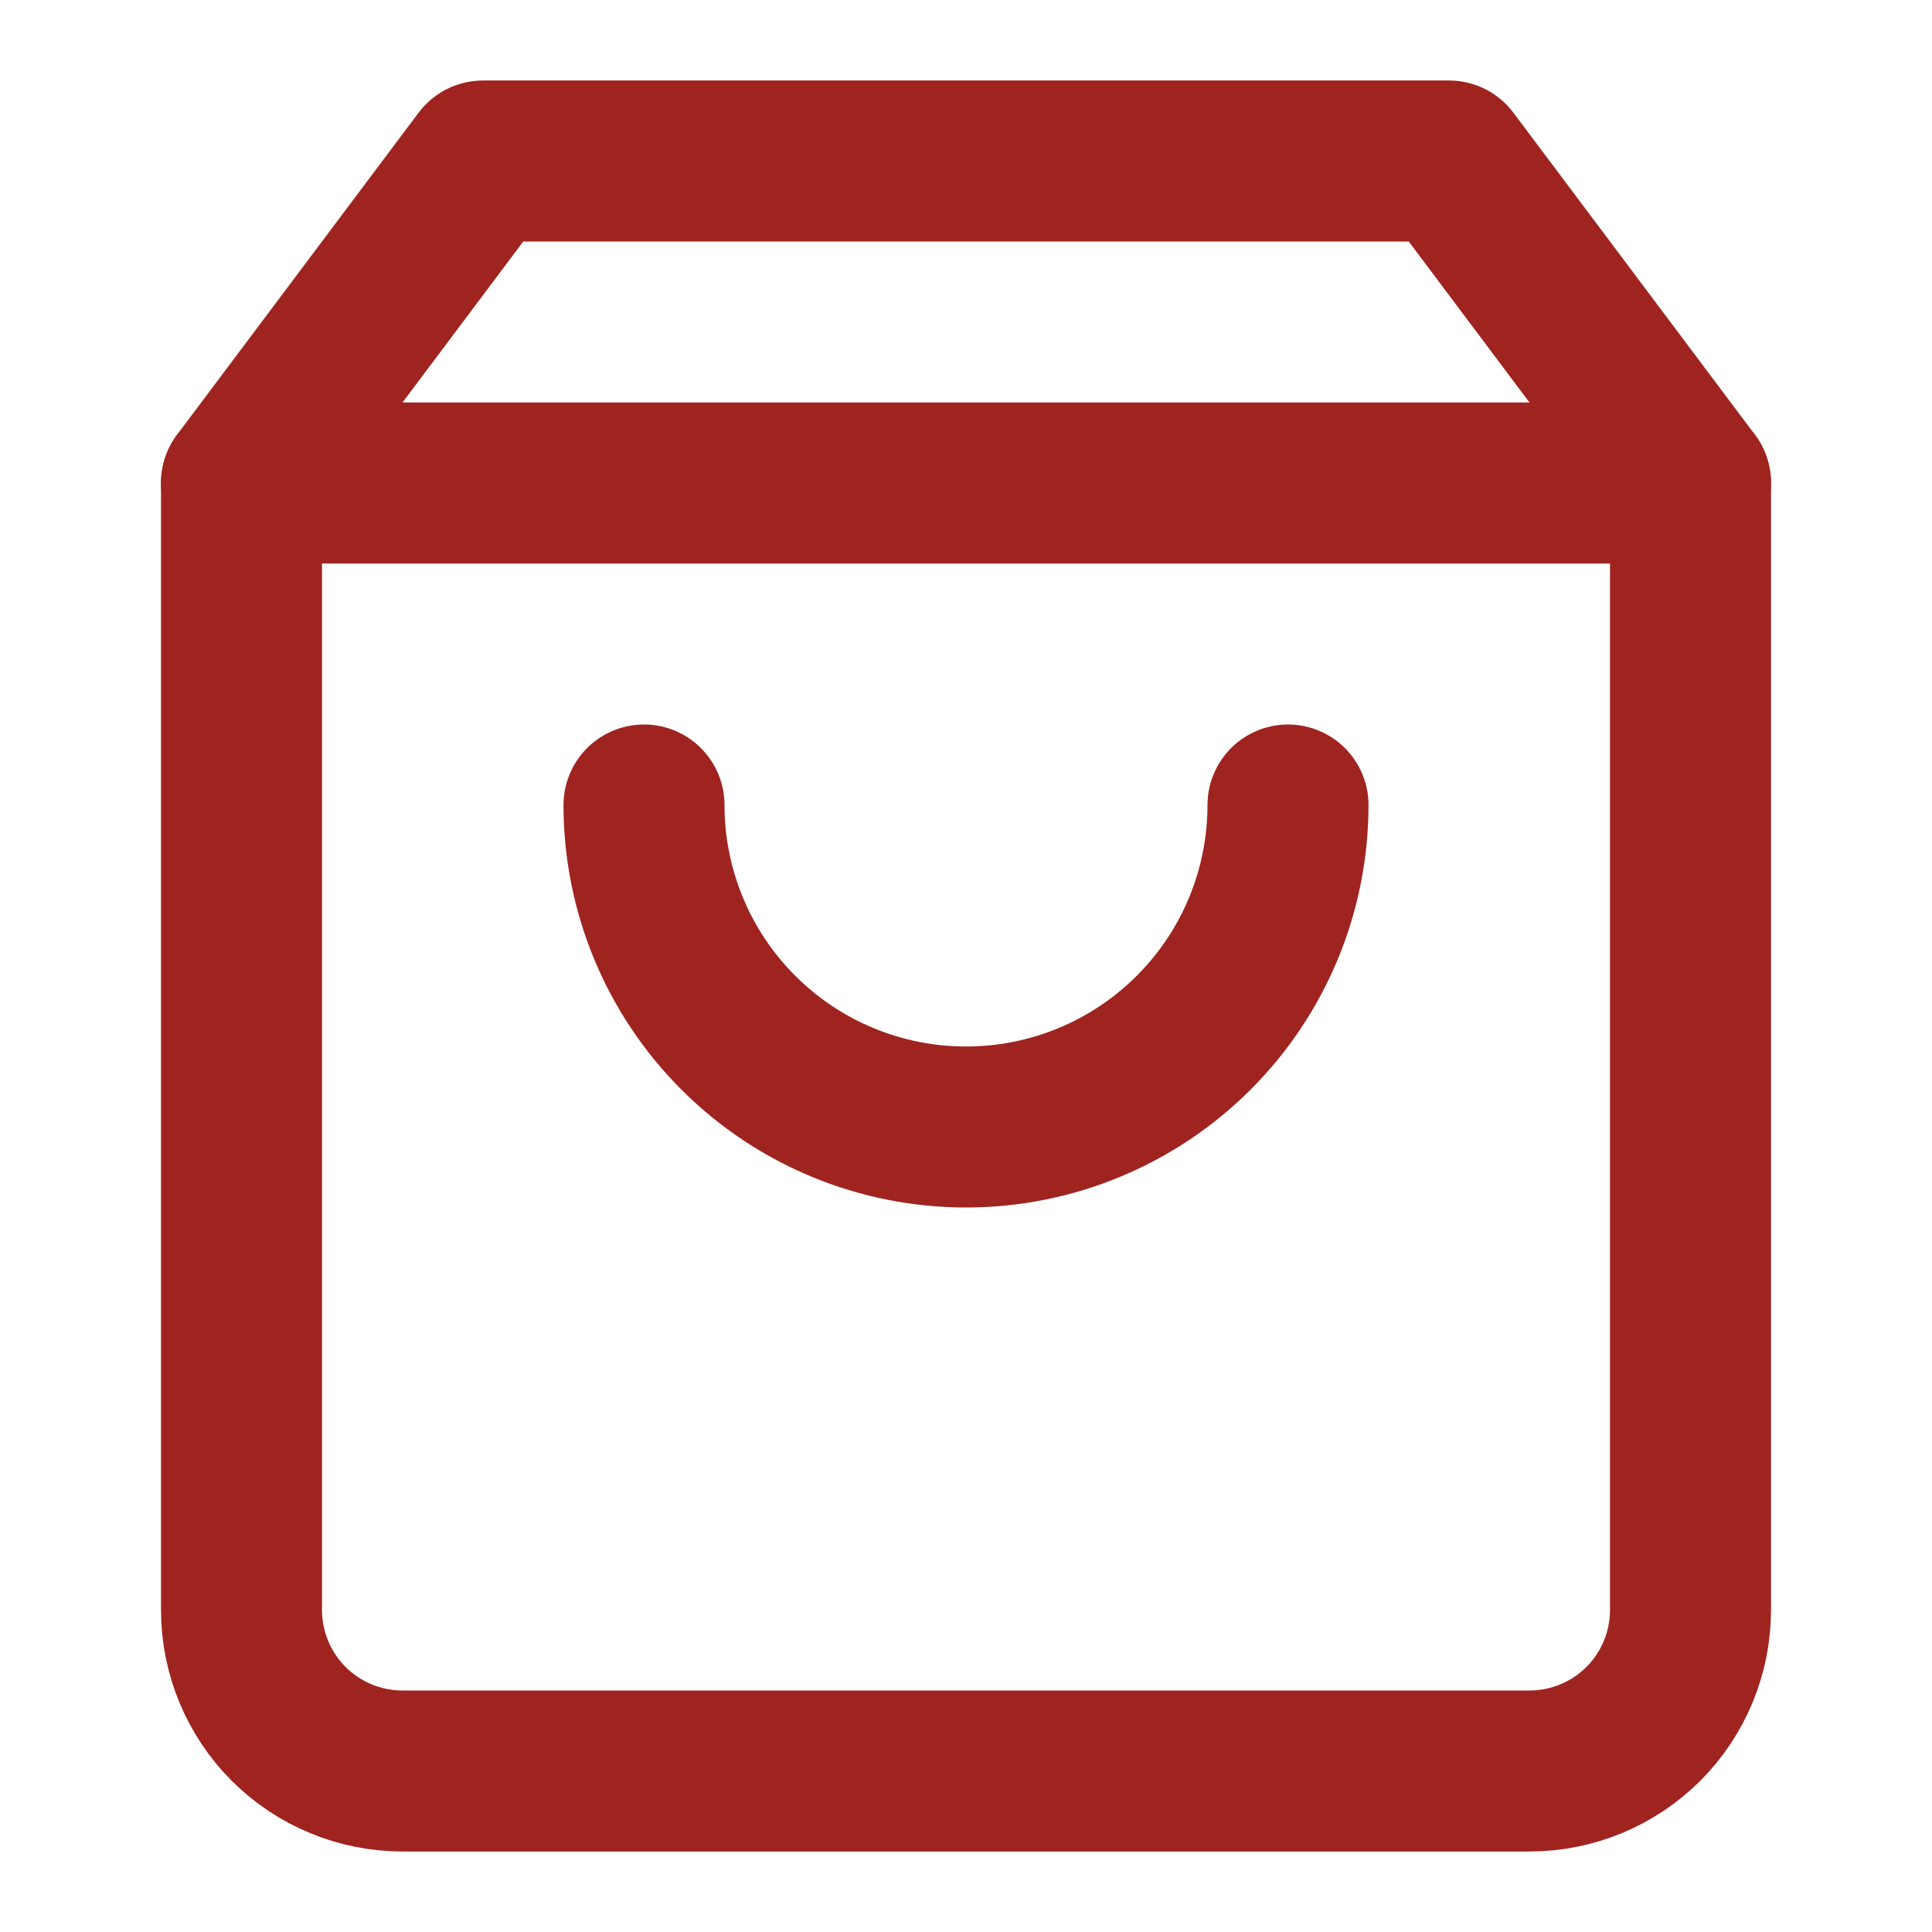
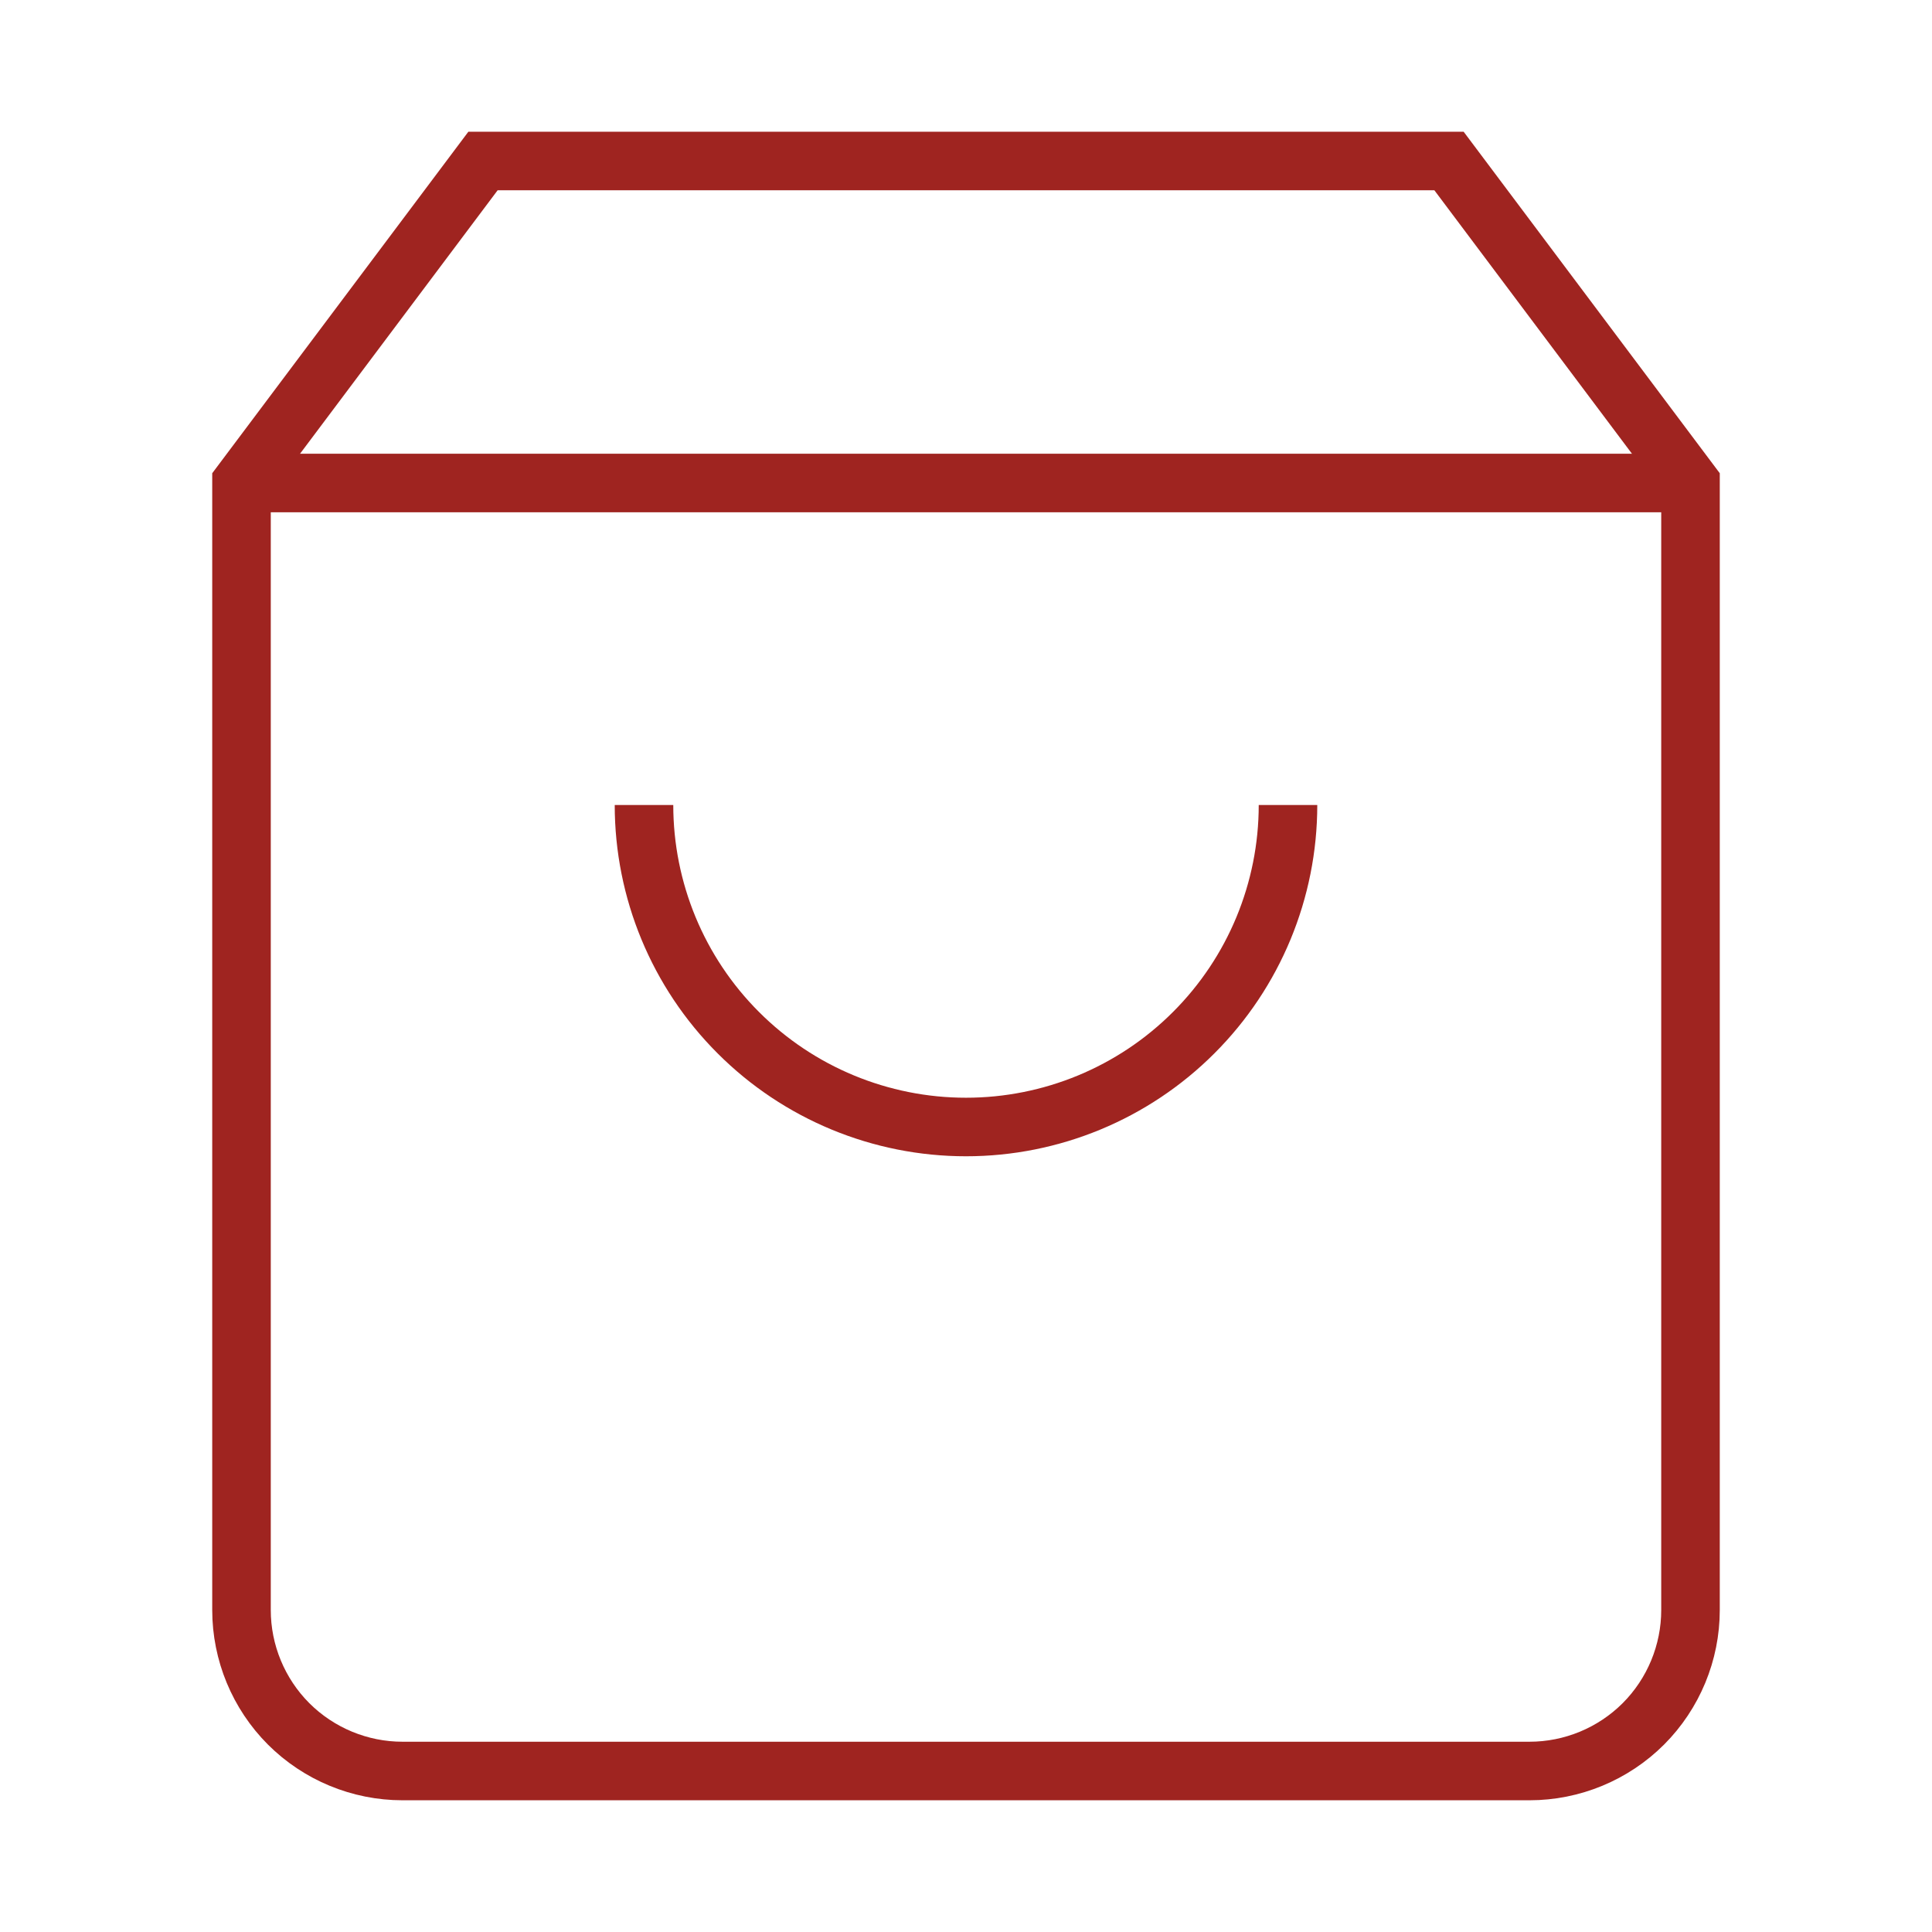
<svg xmlns="http://www.w3.org/2000/svg" width="33" height="33" viewBox="0 0 33 33" fill="none">
-   <path d="M8.25 2.75L4.125 8.25V27.5C4.125 28.229 4.415 28.929 4.93 29.445C5.446 29.96 6.146 30.25 6.875 30.25H26.125C26.854 30.25 27.554 29.96 28.07 29.445C28.585 28.929 28.875 28.229 28.875 27.5V8.25L24.75 2.75H8.25Z" stroke="#9F2420" stroke-width="2.75" stroke-linecap="round" stroke-linejoin="round" />
-   <path d="M4.125 8.25H28.875" stroke="#9F2420" stroke-width="2.75" stroke-linecap="round" stroke-linejoin="round" />
-   <path d="M22 13.75C22 15.209 21.421 16.608 20.389 17.639C19.358 18.671 17.959 19.25 16.5 19.25C15.041 19.25 13.642 18.671 12.611 17.639C11.579 16.608 11 15.209 11 13.75" stroke="#9F2420" stroke-width="2.75" stroke-linecap="round" stroke-linejoin="round" />
+   <path d="M8.25 2.75L4.125 8.25V27.5C4.125 28.229 4.415 28.929 4.93 29.445C5.446 29.96 6.146 30.25 6.875 30.25H26.125C26.854 30.25 27.554 29.96 28.07 29.445C28.585 28.929 28.875 28.229 28.875 27.5V8.25L24.75 2.75H8.25Z" stroke="#9F2420" strokeWidth="2.75" strokeLinecap="round" strokeLinejoin="round" />
+   <path d="M4.125 8.25H28.875" stroke="#9F2420" strokeWidth="2.75" strokeLinecap="round" strokeLinejoin="round" />
+   <path d="M22 13.75C22 15.209 21.421 16.608 20.389 17.639C19.358 18.671 17.959 19.25 16.5 19.25C15.041 19.25 13.642 18.671 12.611 17.639C11.579 16.608 11 15.209 11 13.75" stroke="#9F2420" strokeWidth="2.75" strokeLinecap="round" strokeLinejoin="round" />
</svg>
